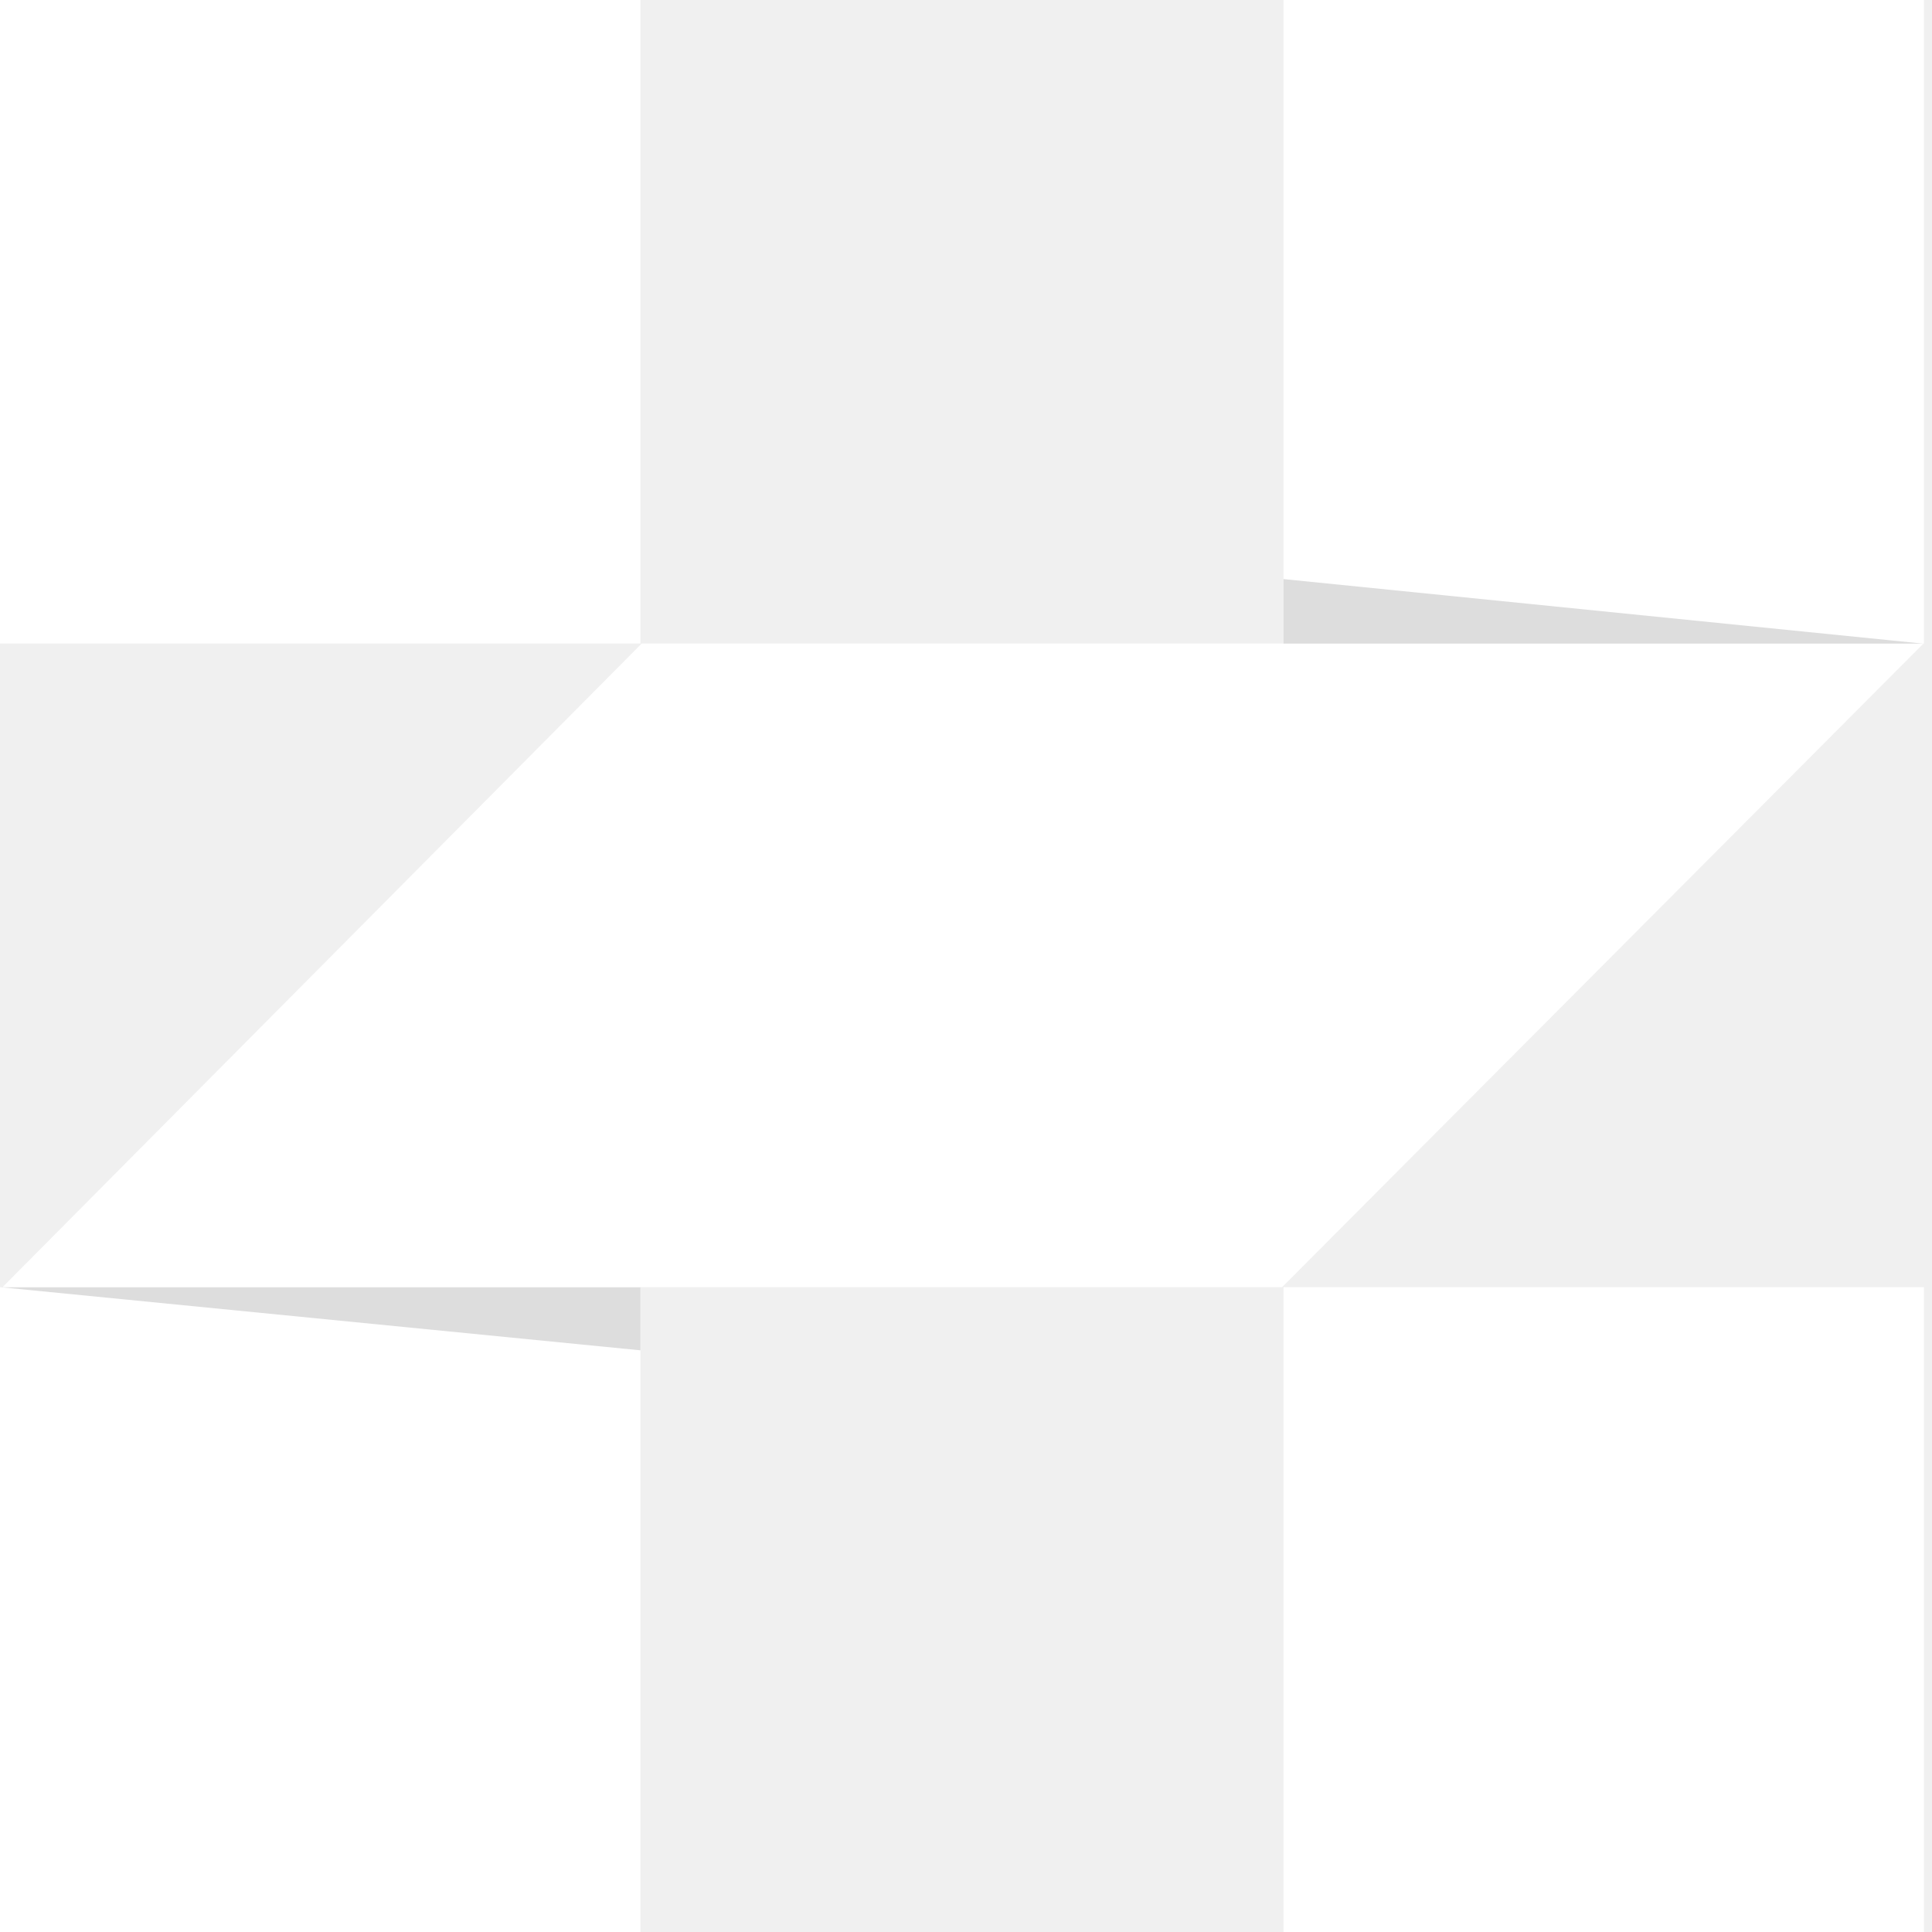
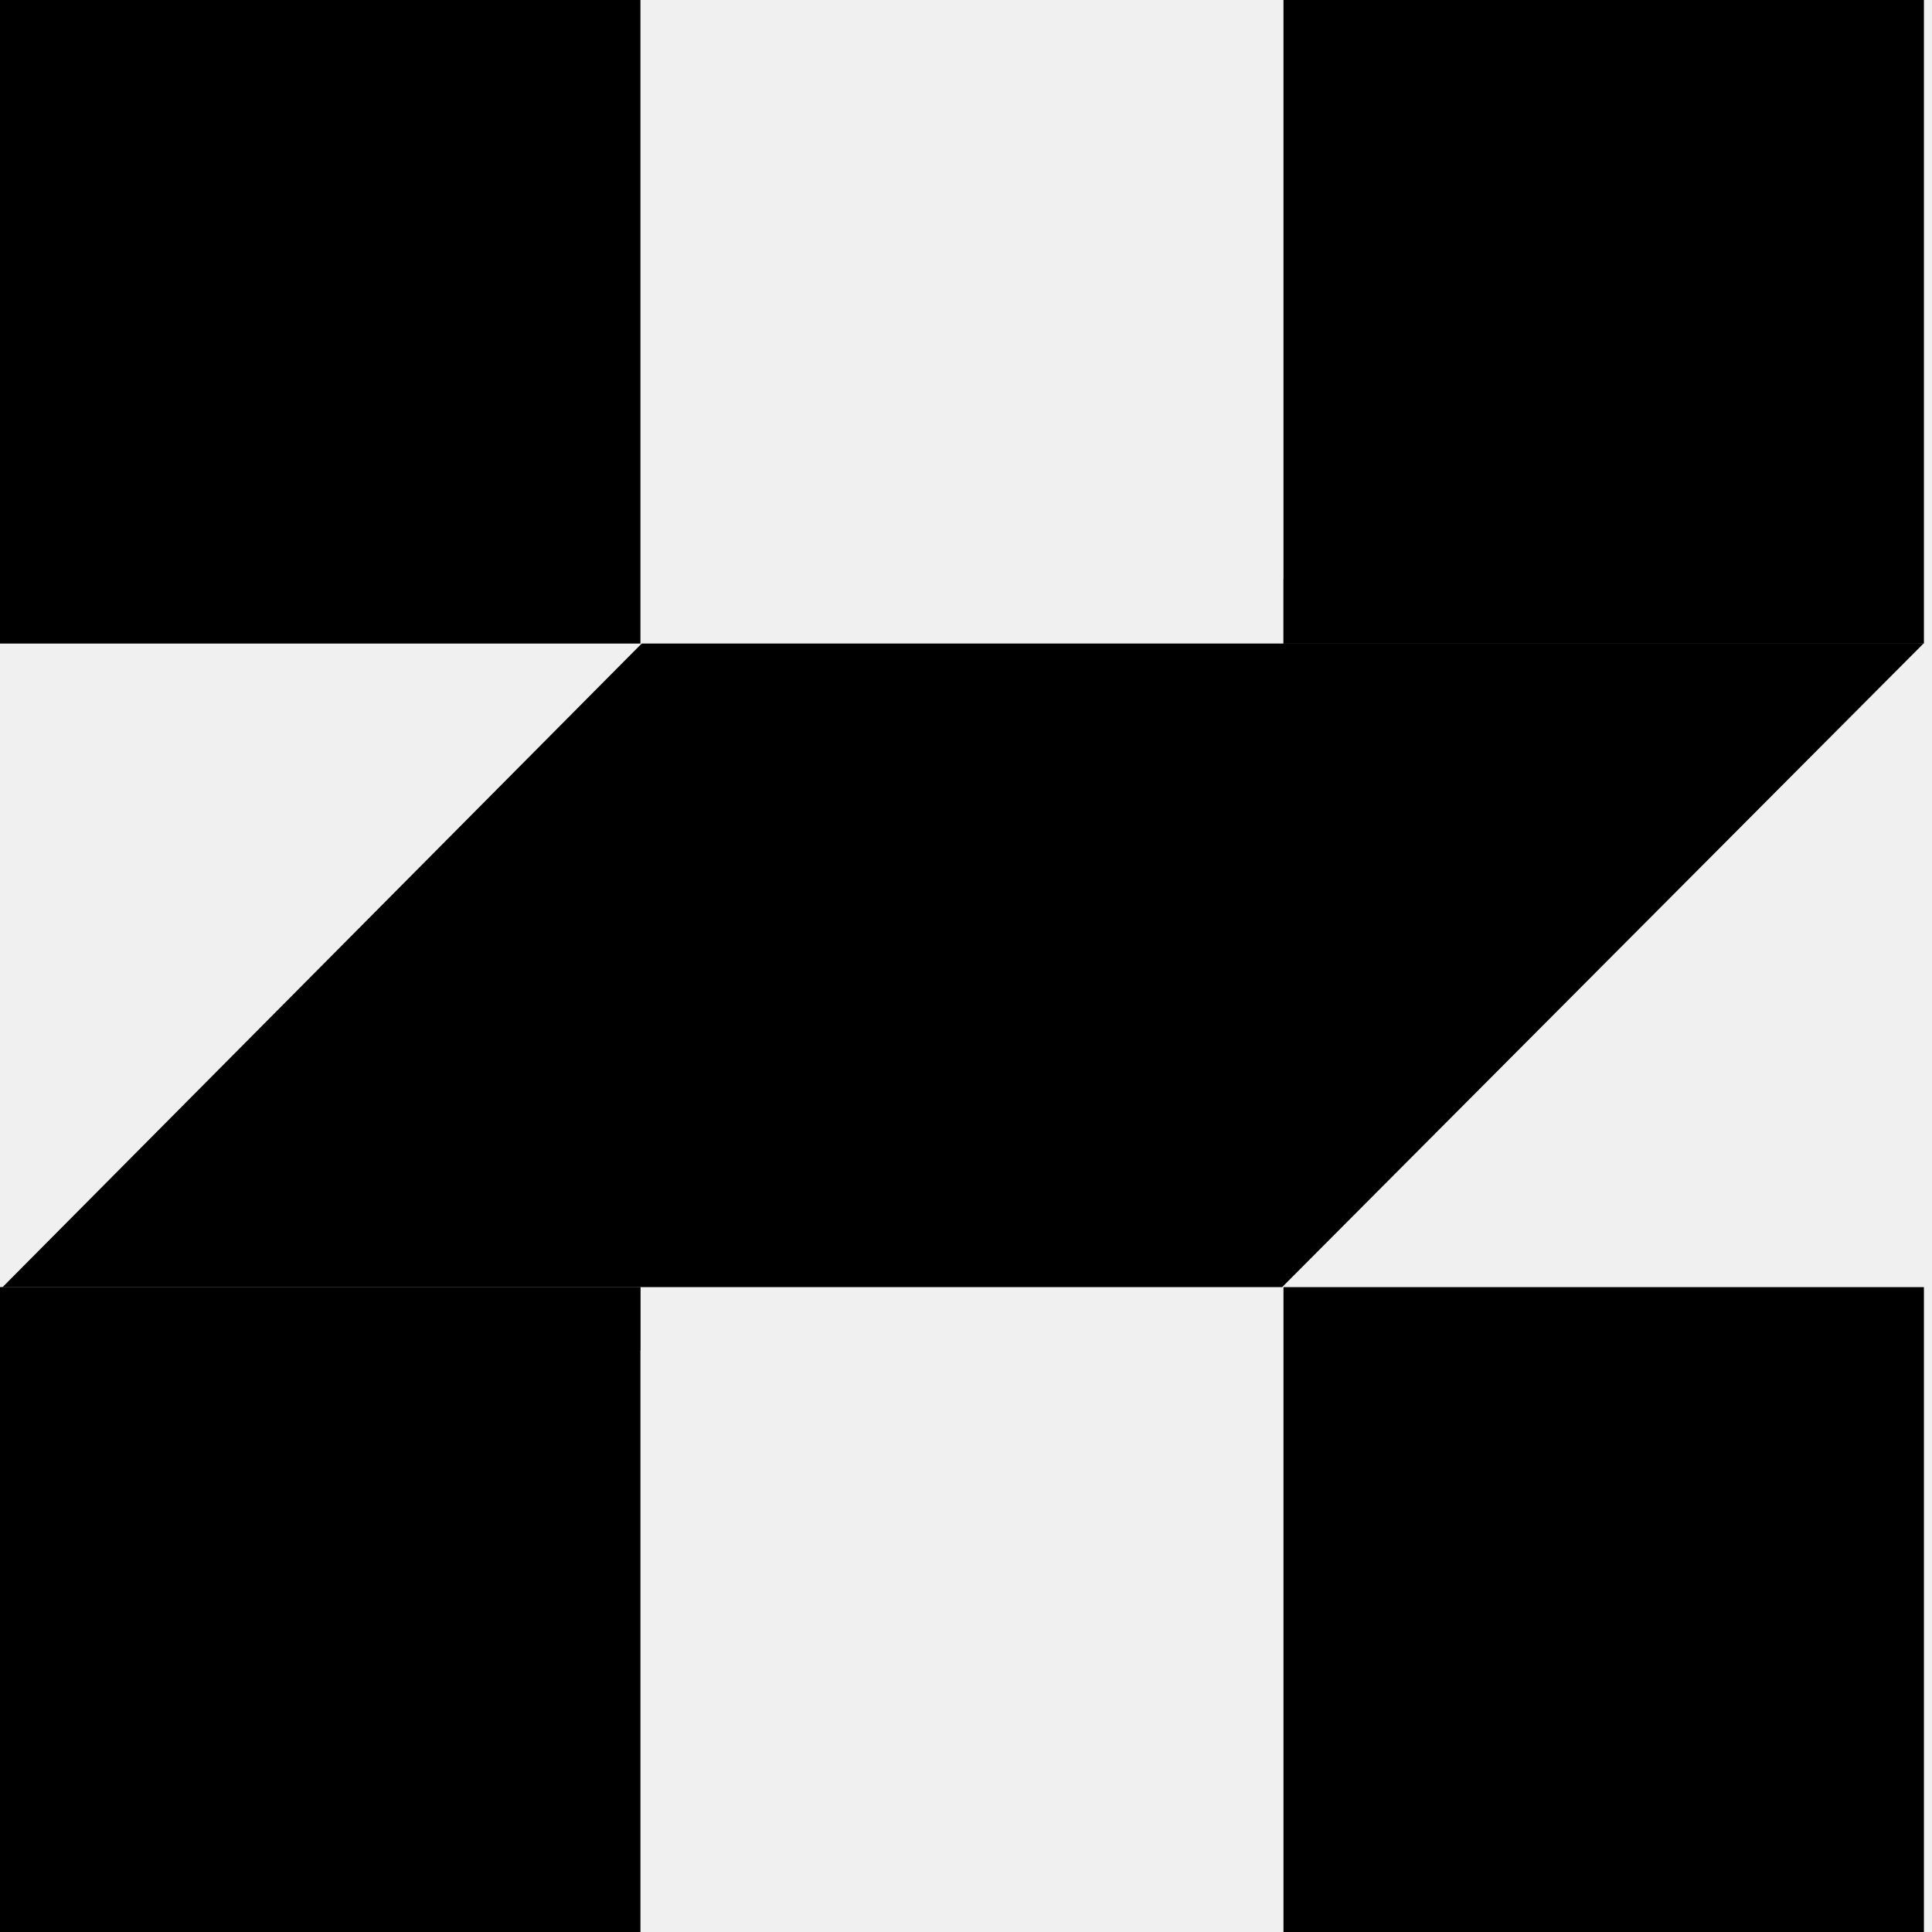
<svg xmlns="http://www.w3.org/2000/svg" viewBox="0 0 67 67">
-   <path d="M22.21 67V44.637H0V67H22.21Z" fill="#ffffff" />
-   <path d="M0 44.637L22.21 46.828V44.637H0Z" fill="#DDDDDD" />
-   <path d="M66.704 22.318H22.253L0.088 44.637H44.463L66.704 22.318Z" fill="#ffffff" />
-   <path d="M22.21 0H0V22.318H22.21V0Z" fill="#ffffff" />
-   <path d="M66.72 0H44.51V22.318H66.72V0Z" fill="#ffffff" />
-   <path d="M66.675 22.319L44.51 20.082V22.319H66.675Z" fill="#DDDDDD" />
-   <path d="M66.72 67V44.637H44.51V67H66.72Z" fill="#ffffff" />
+   <path d="M22.21 67V44.637H0V67H22.21Z" fill="currentColor" />
+   <path d="M0 44.637L22.21 46.828V44.637H0Z" fill="currentColor" opacity="0.8" />
+   <path d="M66.704 22.318H22.253L0.088 44.637H44.463L66.704 22.318Z" fill="currentColor" />
+   <path d="M22.21 0H0V22.318H22.21V0Z" fill="currentColor" />
+   <path d="M66.72 0H44.51V22.318H66.72V0Z" fill="currentColor" />
+   <path d="M66.675 22.319L44.51 20.082V22.319H66.675Z" fill="currentColor" opacity="0.8" />
+   <path d="M66.72 67V44.637H44.51V67H66.72Z" fill="currentColor" />
</svg>
